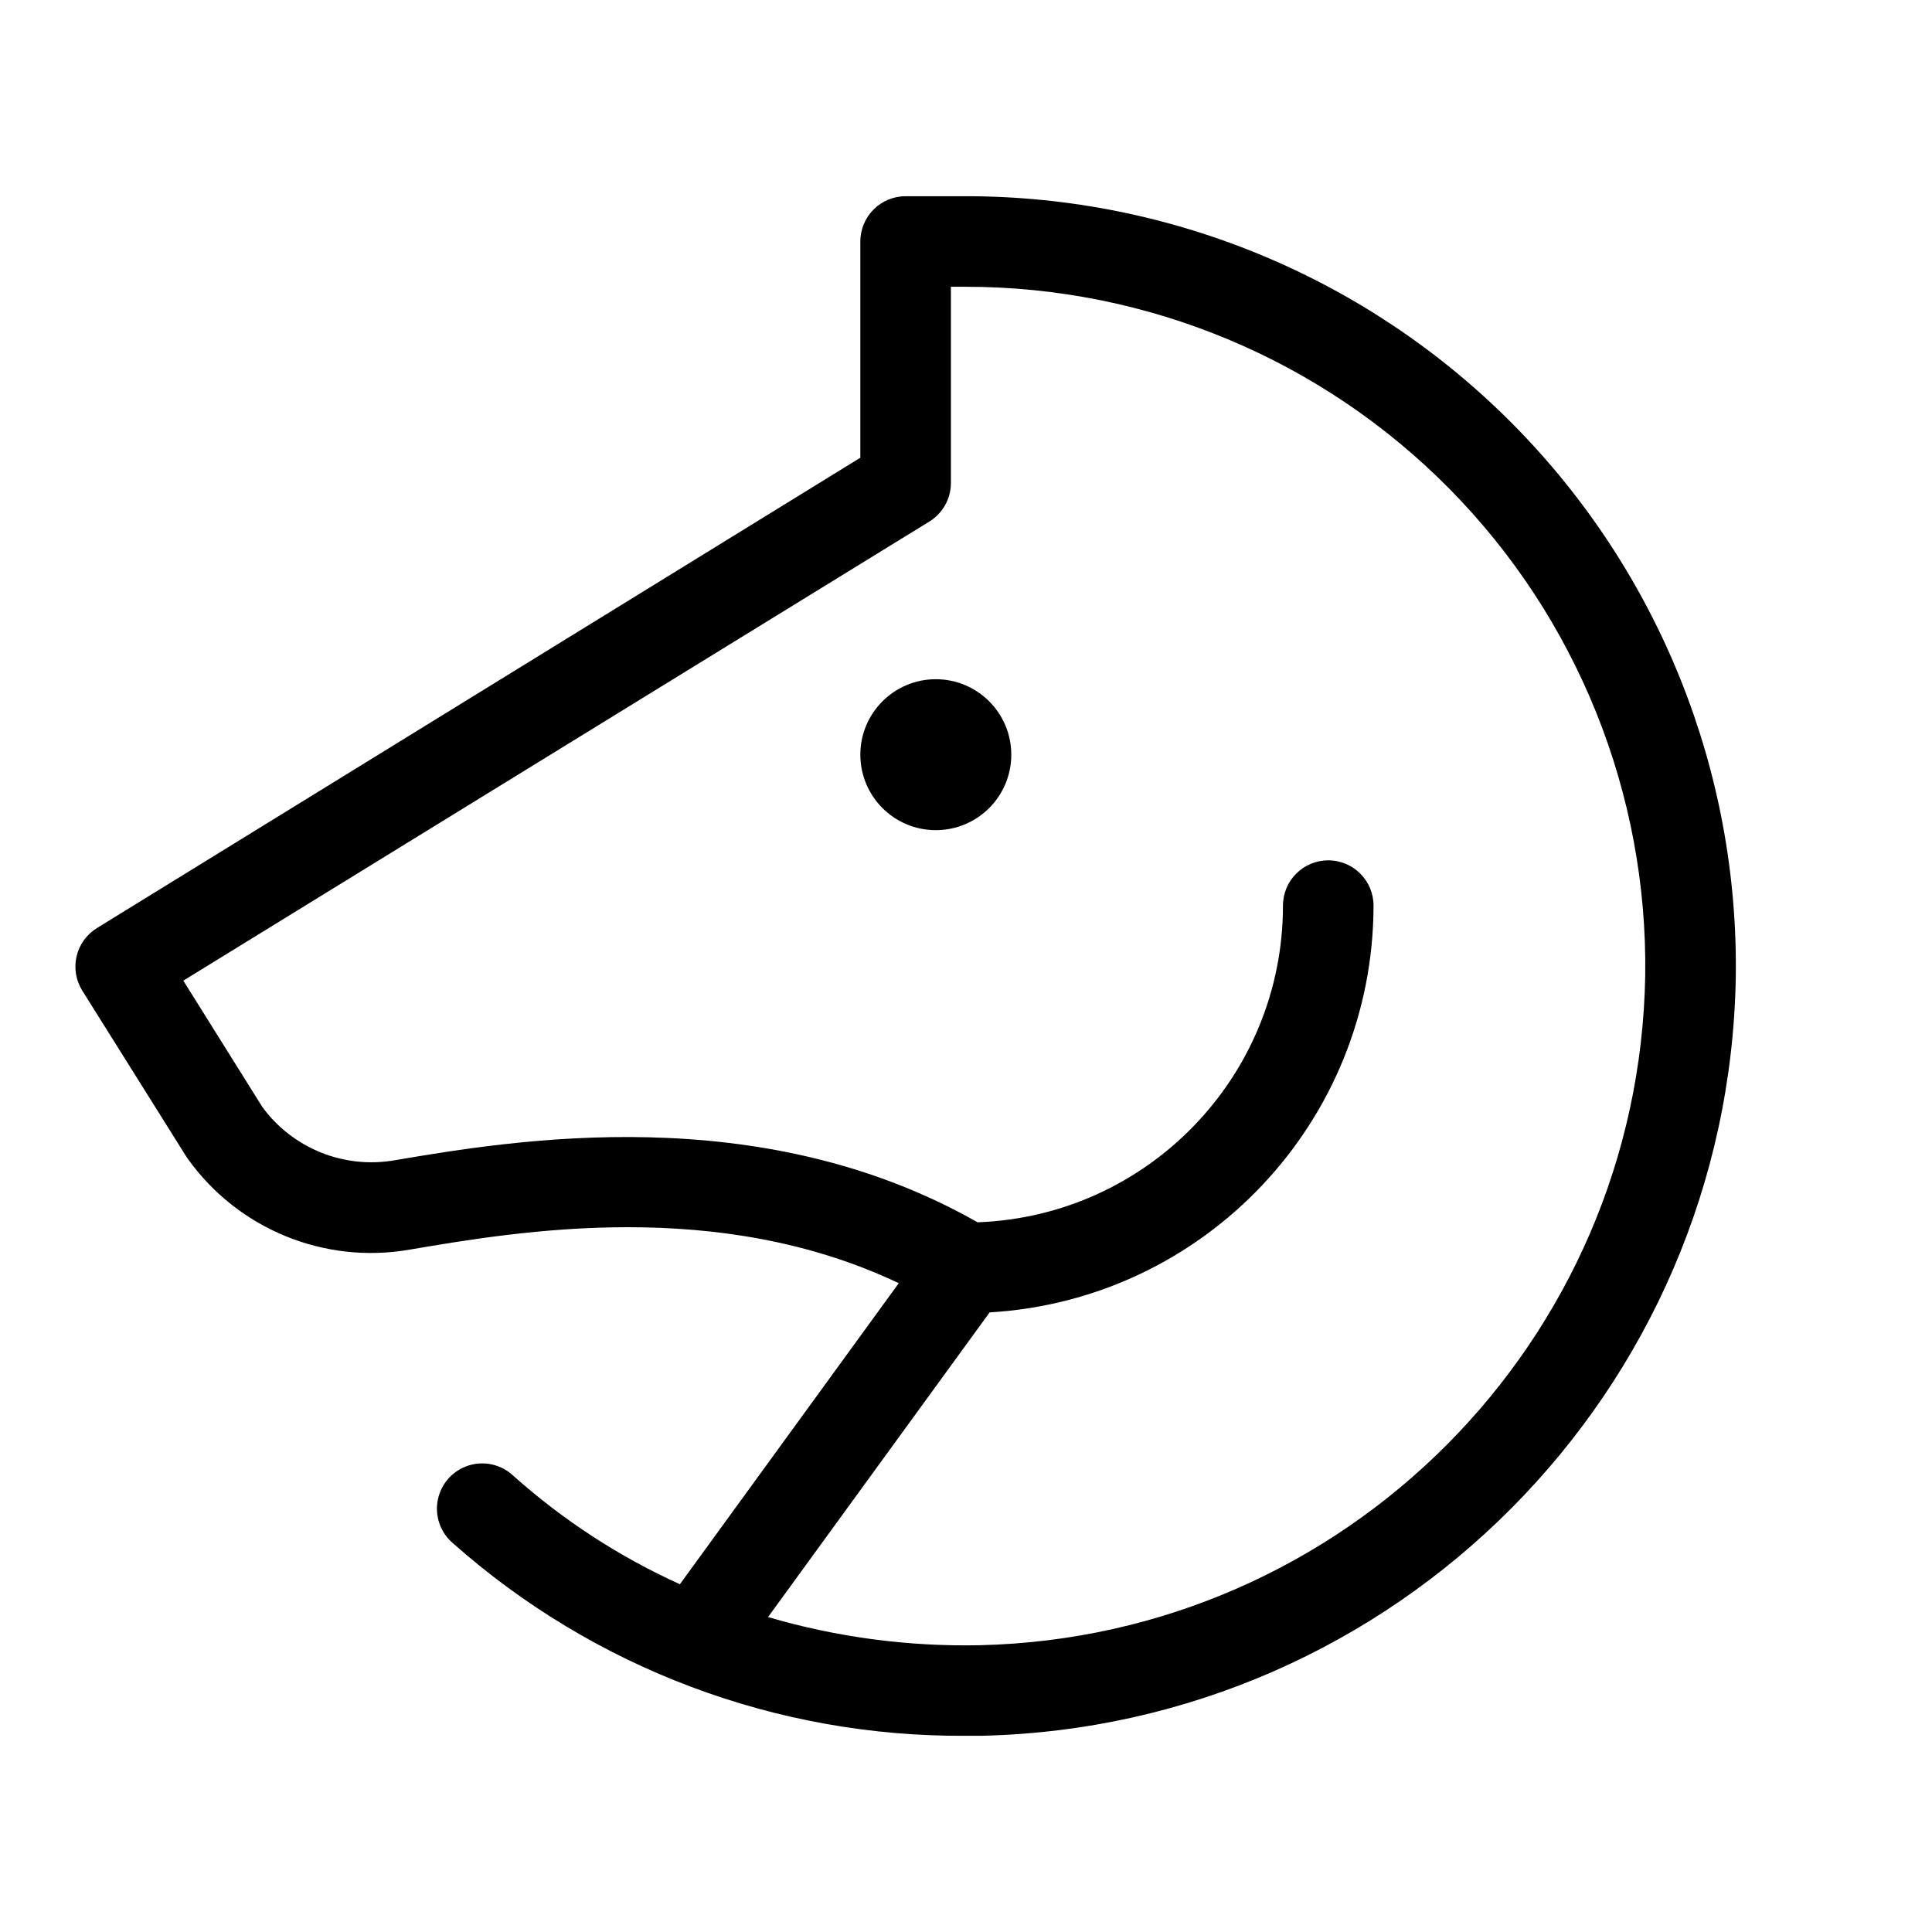
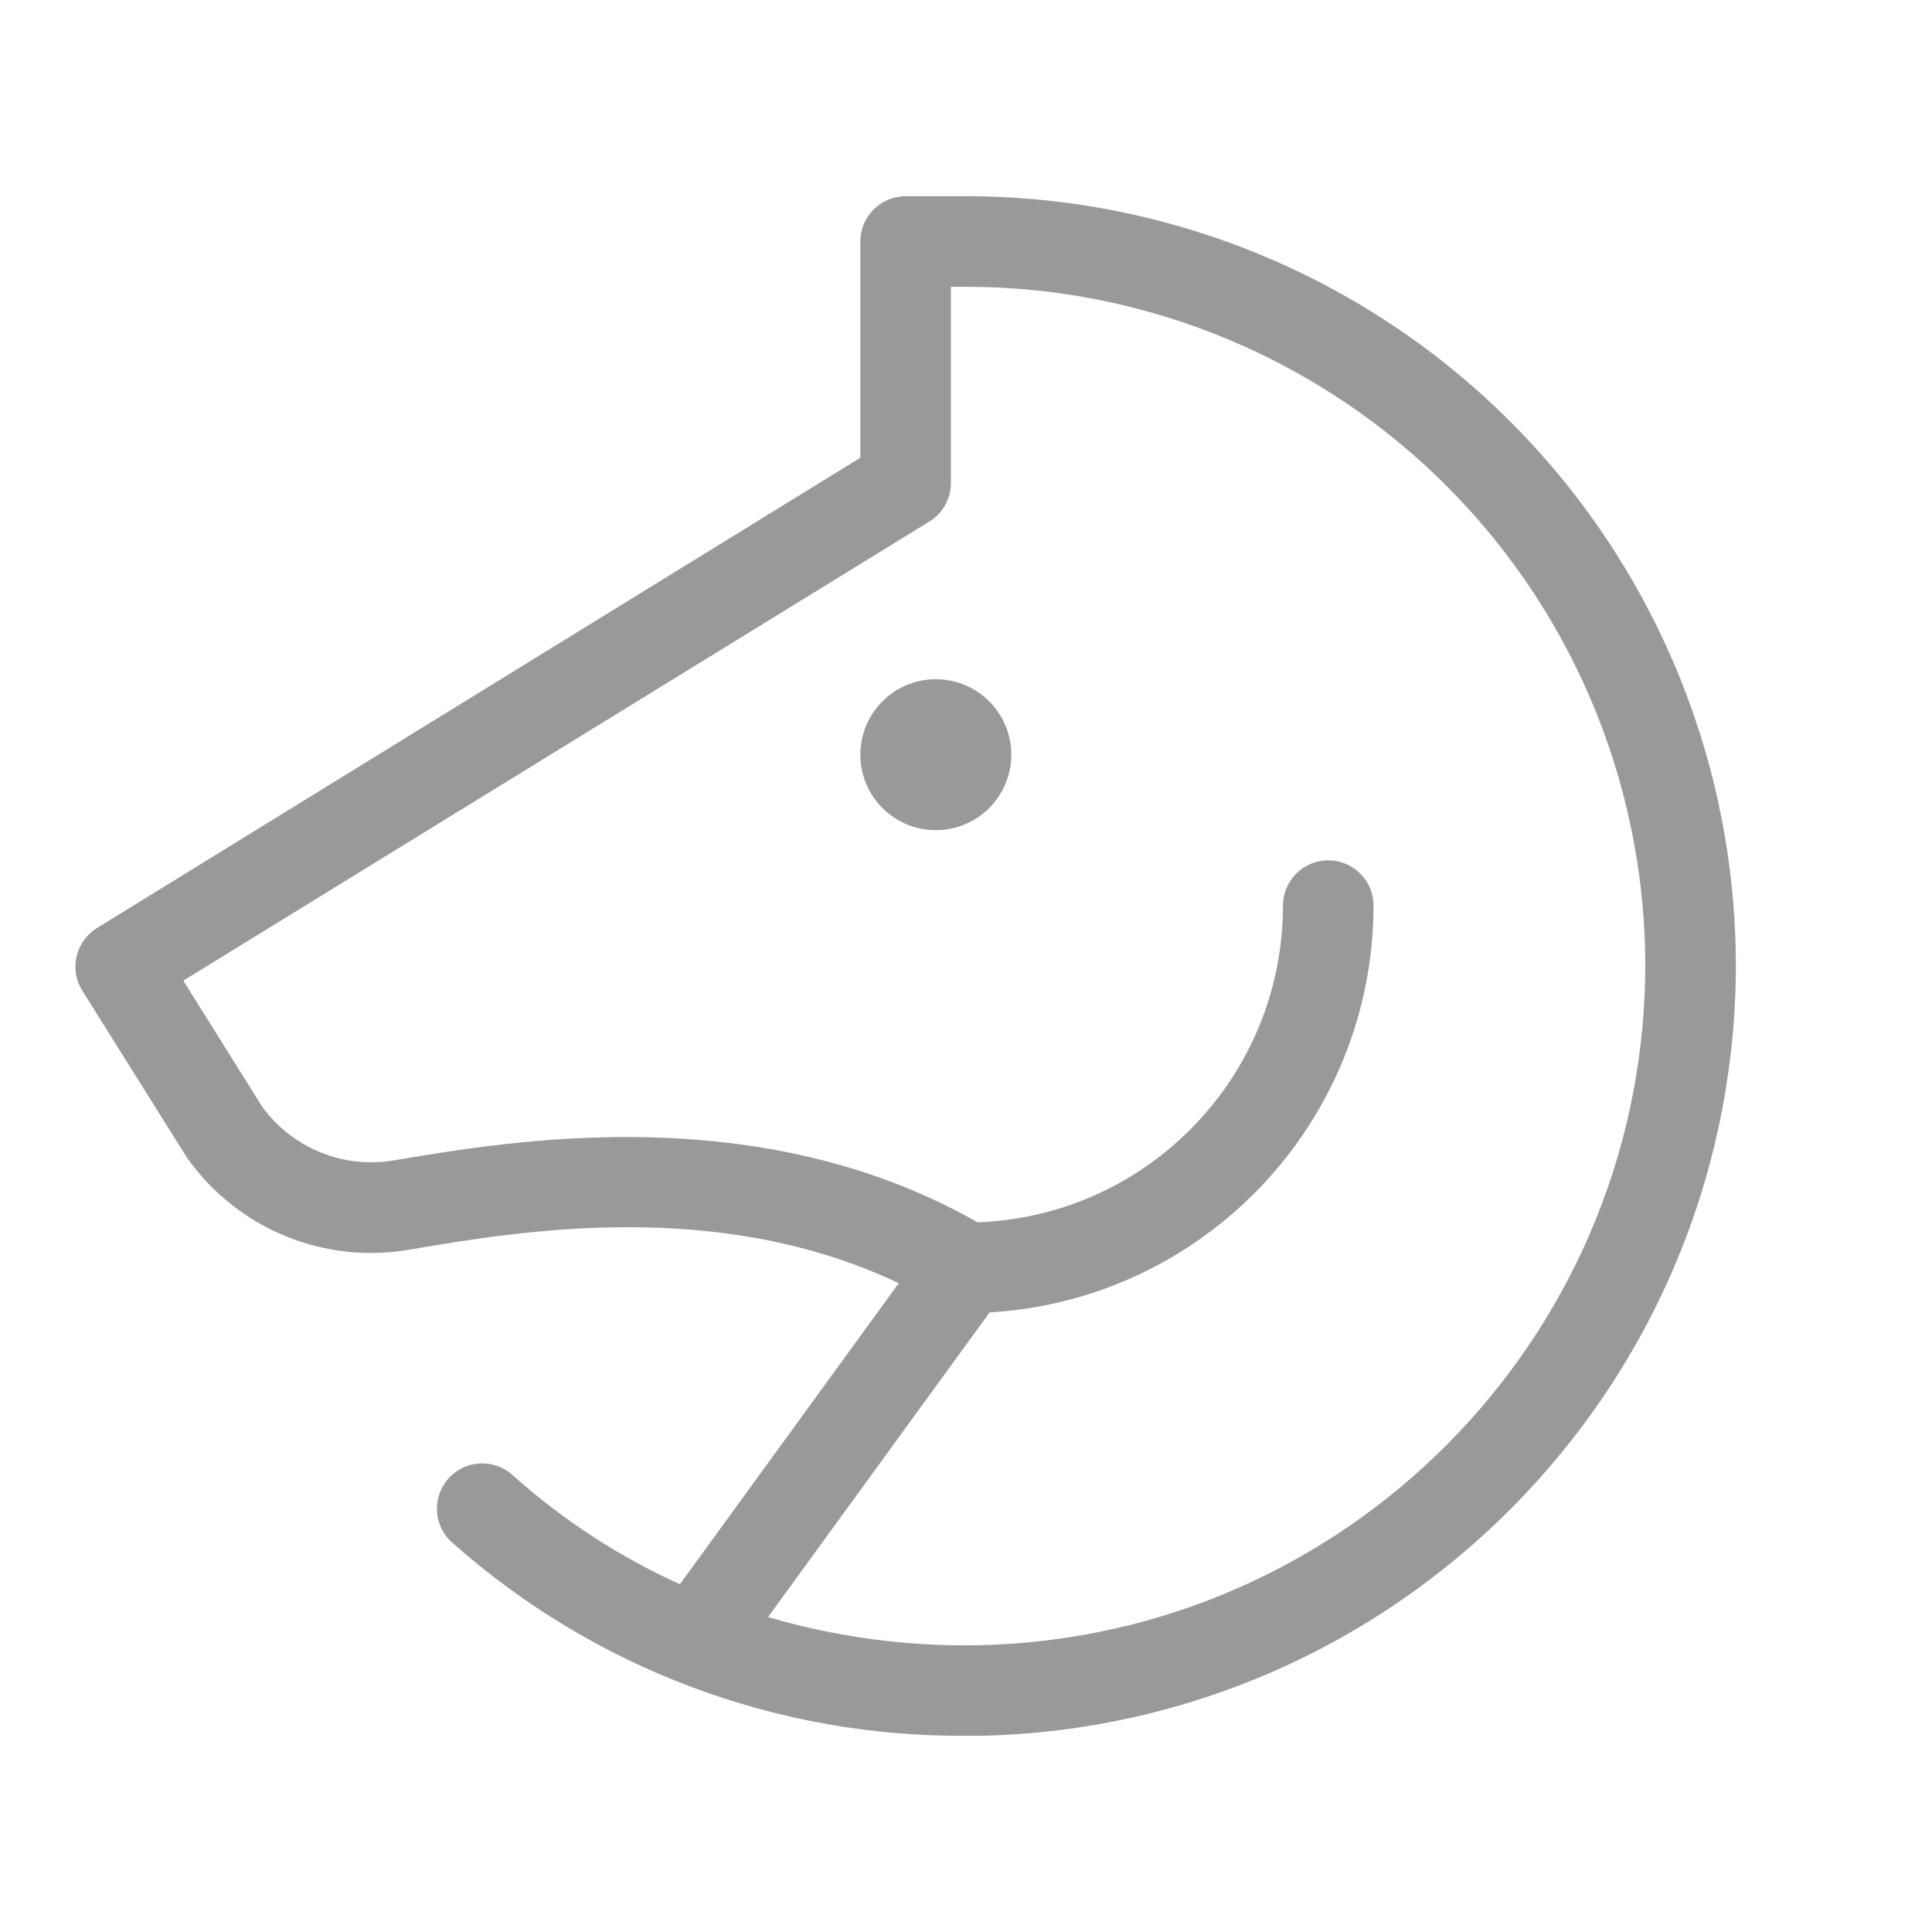
<svg xmlns="http://www.w3.org/2000/svg" width="1em" height="1em" viewBox="0 0 256 256">
-   <path fill="currentColor" d="M134 100a10 10 0 1 1-10-10a10 10 0 0 1 10 10Zm96 29.45A102.29 102.29 0 0 1 130.06 230h-2.13A101.33 101.33 0 0 1 60 204.47a6 6 0 1 1 8-8.94a87.12 87.12 0 0 0 22.09 14.39l29-39.89c-23.93-11.37-50.18-6.93-64.8-4.45a29.84 29.84 0 0 1-29.38-12a3.62 3.62 0 0 1-.22-.32l-13.79-22a6 6 0 0 1 1.95-8.29L114 60.65V32a6 6 0 0 1 6-6h8a102 102 0 0 1 102 103.45Zm-12-.17A90 90 0 0 0 128 38h-2v26a6 6 0 0 1-2.86 5.11l-98.85 60.83l10.47 16.74a17.91 17.91 0 0 0 17.54 7.06c15.82-2.67 48.42-8.18 77.23 8.22A42 42 0 0 0 170 120a6 6 0 0 1 12 0a54.06 54.06 0 0 1-50.87 53.9l-29.36 40.37a92.83 92.83 0 0 0 28.05 3.73A90.28 90.28 0 0 0 218 129.28Z" />
+   <path fill="#999" d="M134 100a10 10 0 1 1-10-10a10 10 0 0 1 10 10Zm96 29.45A102.29 102.29 0 0 1 130.06 230h-2.13A101.33 101.33 0 0 1 60 204.47a6 6 0 1 1 8-8.94a87.12 87.12 0 0 0 22.09 14.39l29-39.89c-23.93-11.37-50.18-6.93-64.8-4.45a29.84 29.84 0 0 1-29.38-12a3.62 3.62 0 0 1-.22-.32l-13.79-22a6 6 0 0 1 1.95-8.29L114 60.65V32a6 6 0 0 1 6-6h8a102 102 0 0 1 102 103.45Zm-12-.17A90 90 0 0 0 128 38h-2v26a6 6 0 0 1-2.86 5.11l-98.85 60.83l10.47 16.74a17.91 17.91 0 0 0 17.54 7.06c15.82-2.67 48.42-8.18 77.23 8.22A42 42 0 0 0 170 120a6 6 0 0 1 12 0a54.06 54.06 0 0 1-50.87 53.9l-29.36 40.37a92.83 92.83 0 0 0 28.05 3.73A90.28 90.28 0 0 0 218 129.28Z" />
</svg>
